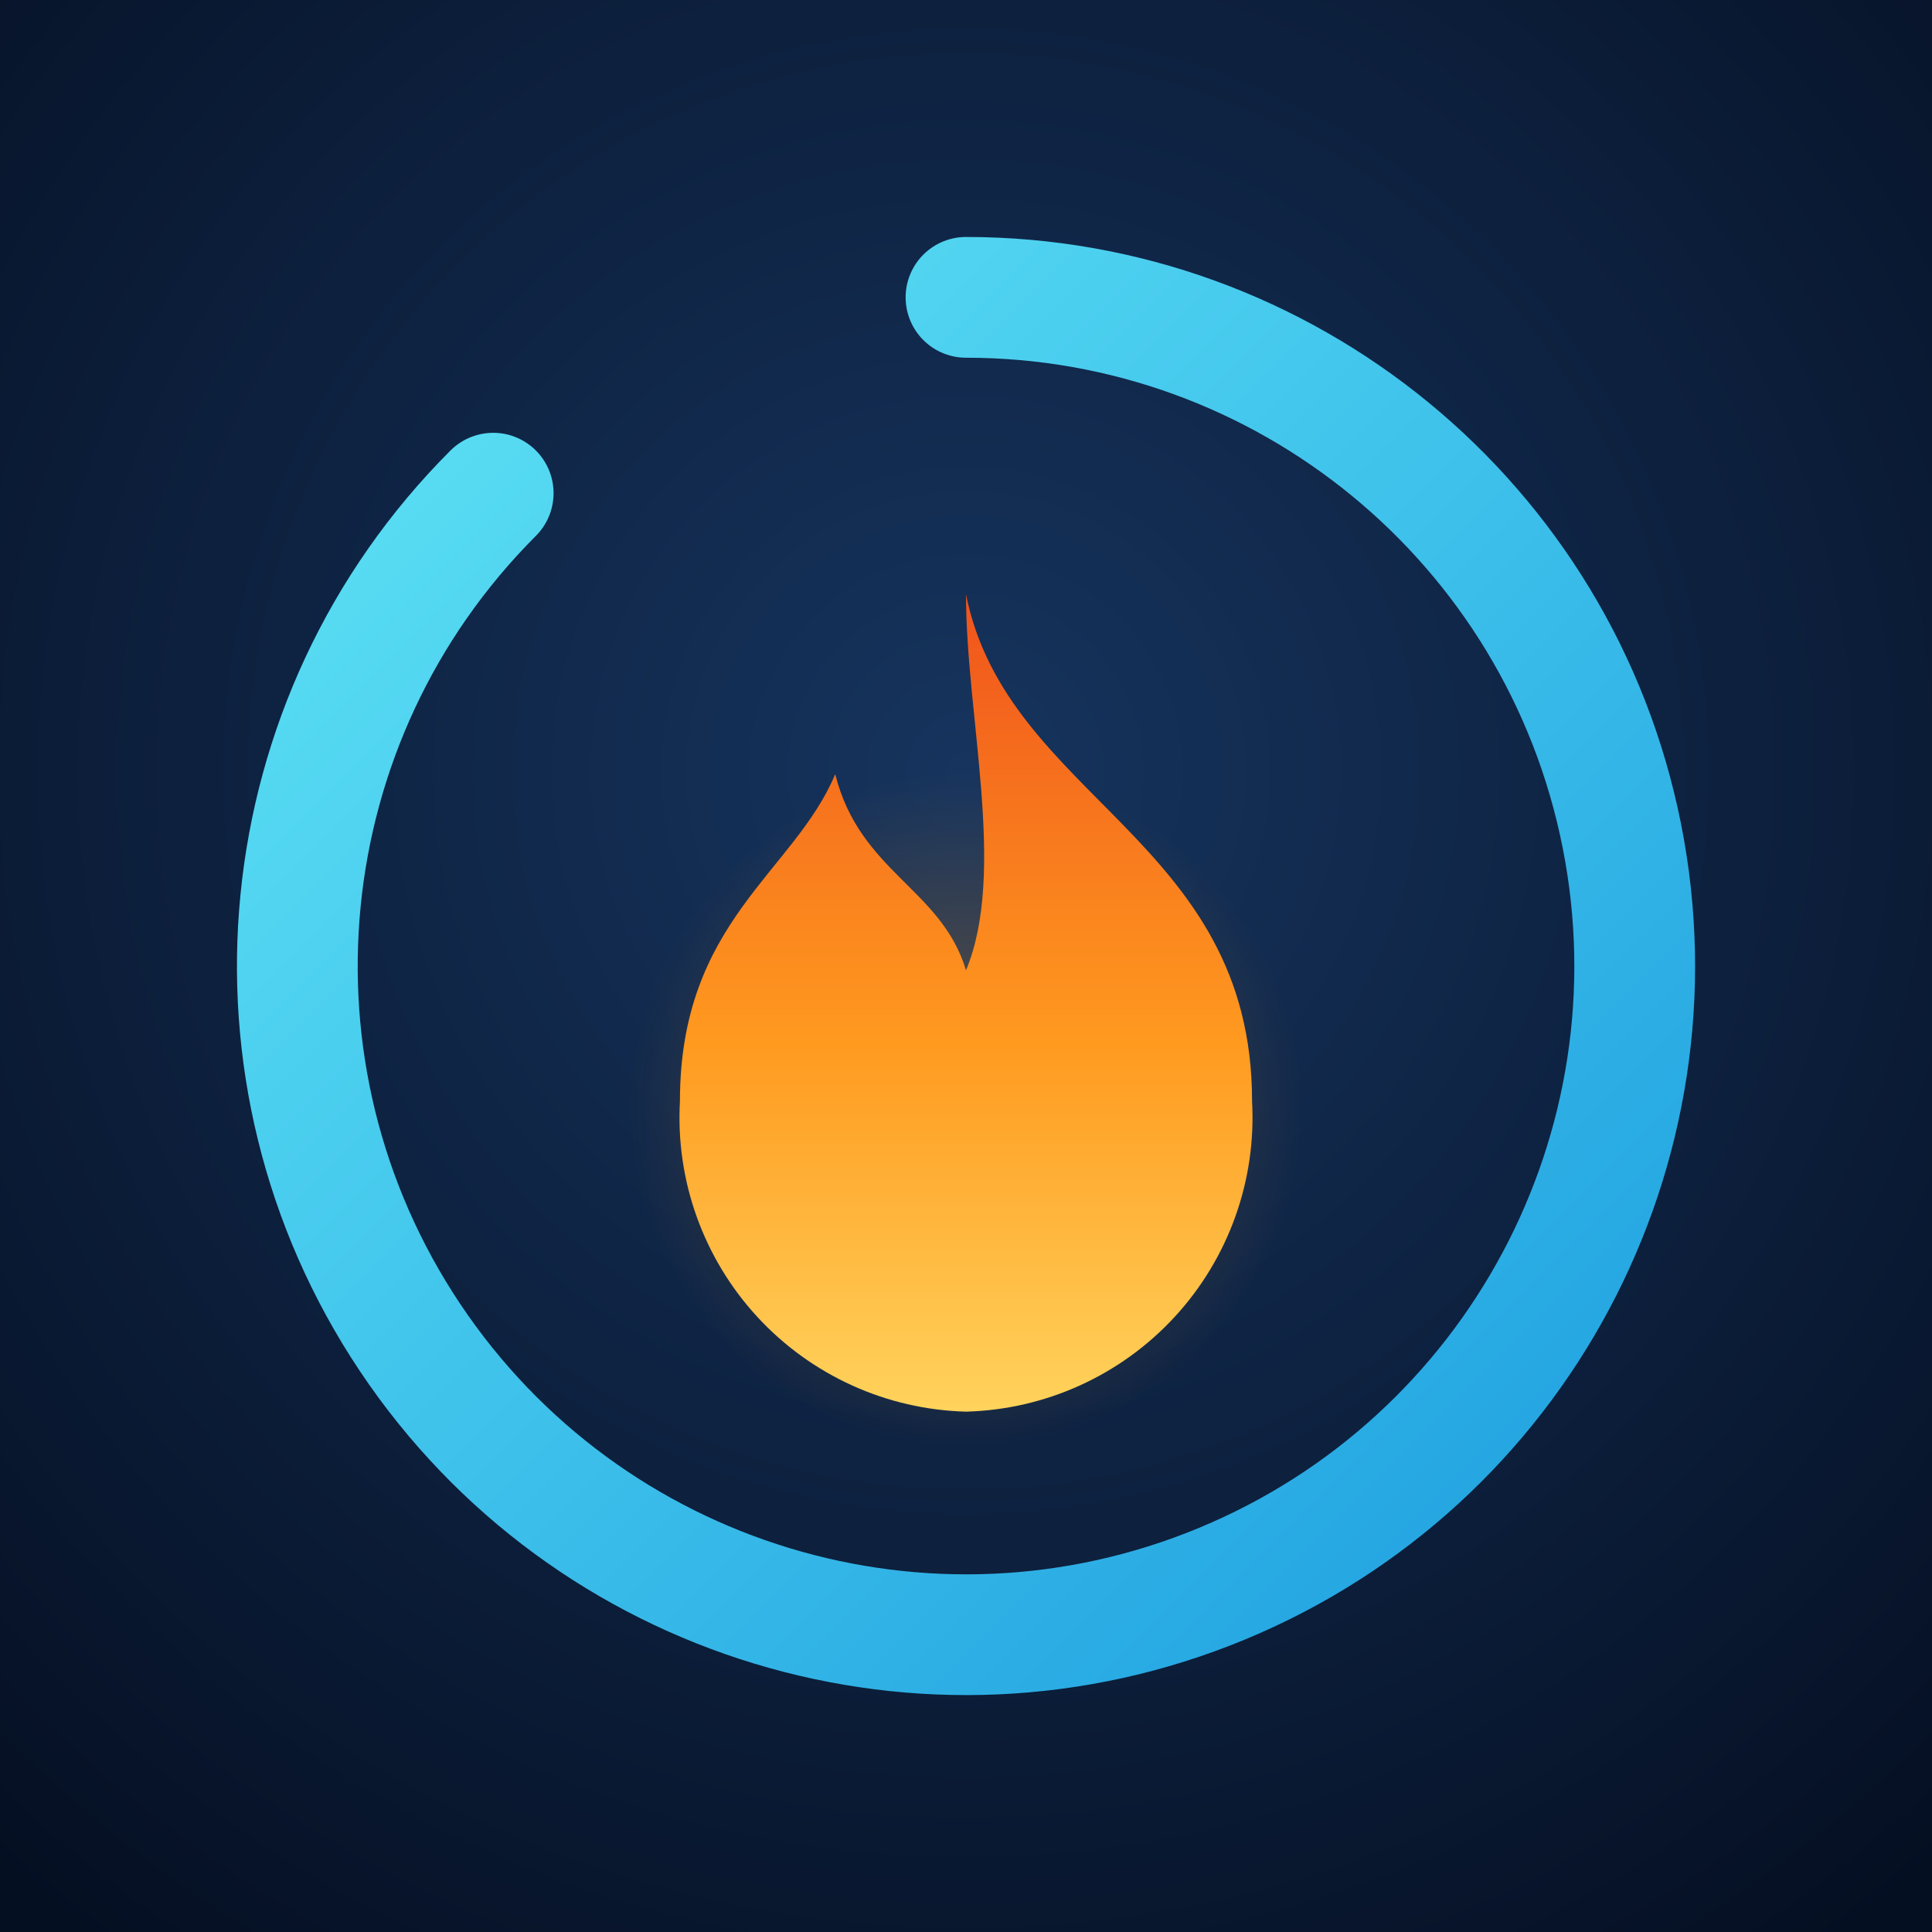
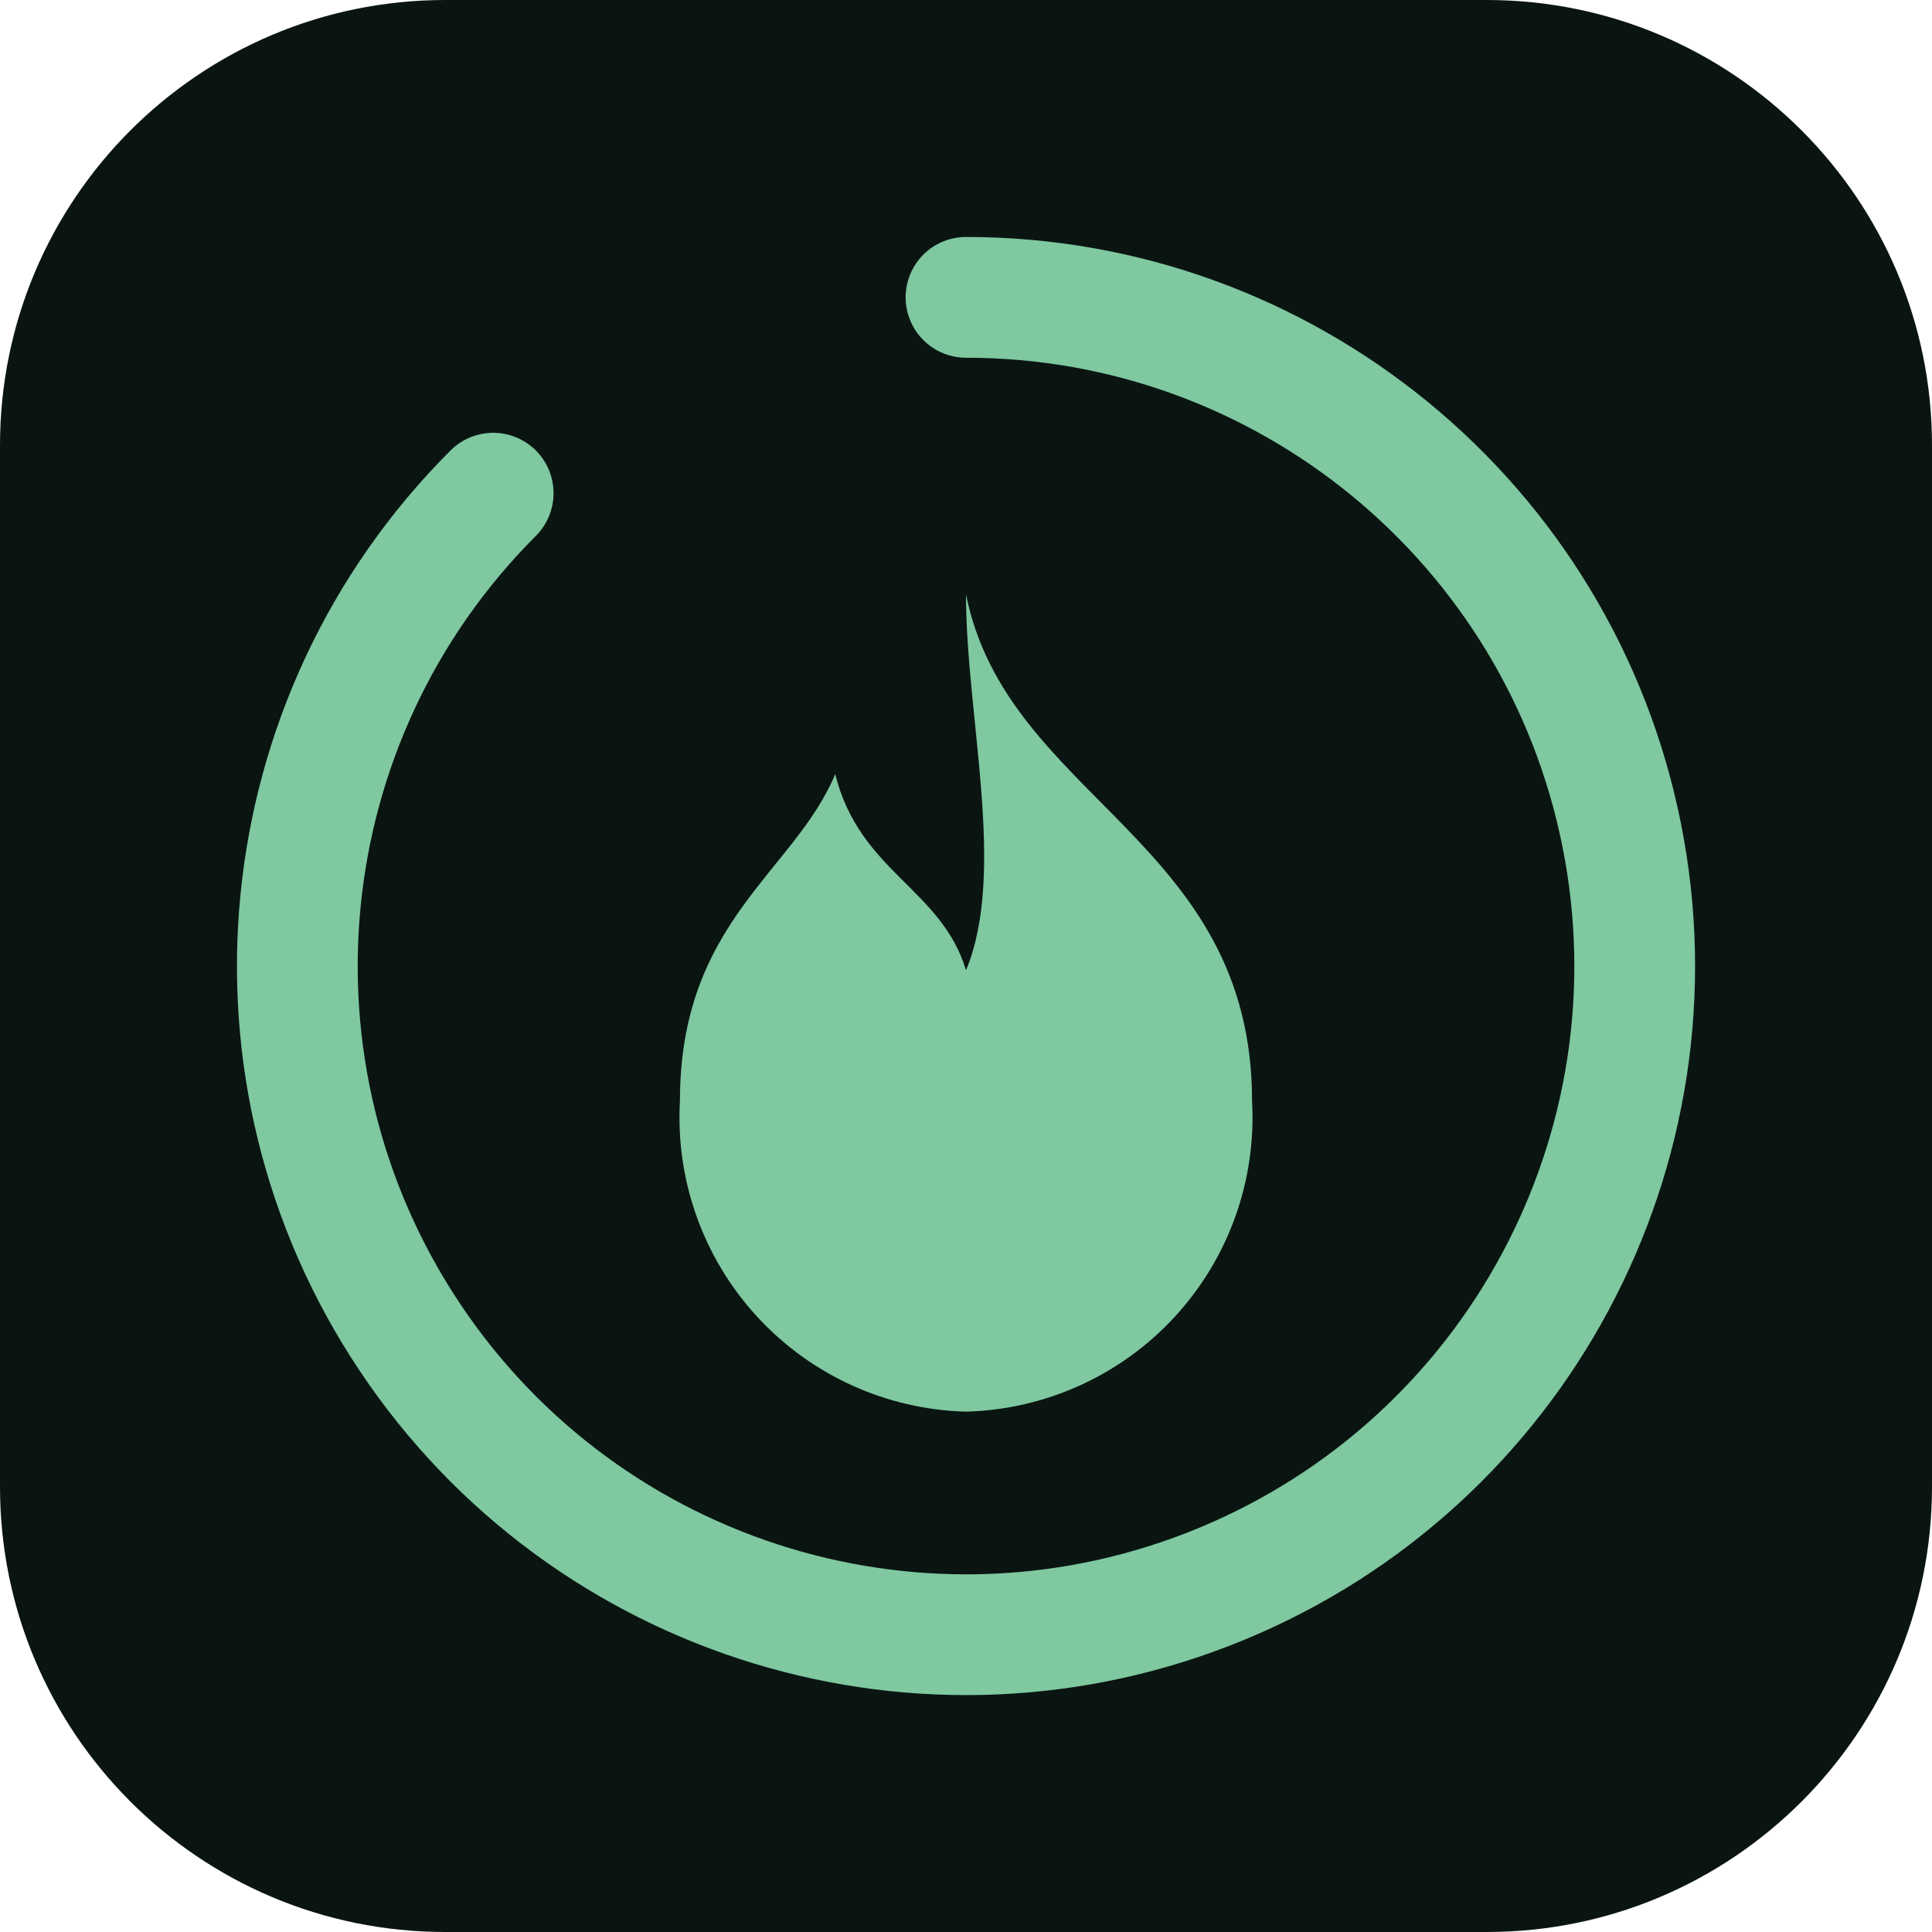
- <svg xmlns="http://www.w3.org/2000/svg" viewBox="0 0 512 512">
-   <defs>
-     <radialGradient id="fondo" cx="50%" cy="40%" r="75%">
-       <stop offset="0" stop-color="#16345E" />
-       <stop offset="1" stop-color="#050F22" />
-     </radialGradient>
-     <linearGradient id="aro" x1="0" y1="0" x2="1" y2="1">
-       <stop offset="0" stop-color="#5EE3F5" />
-       <stop offset="1" stop-color="#1E9FE0" />
-     </linearGradient>
-     <linearGradient id="fuego" x1="0" y1="1" x2="0" y2="0">
-       <stop offset="0" stop-color="#FFD35C" />
-       <stop offset="0.45" stop-color="#FF9A1F" />
-       <stop offset="1" stop-color="#F0531C" />
-     </linearGradient>
-     <radialGradient id="brillo" cx="50%" cy="58%" r="30%">
-       <stop offset="0" stop-color="#FF9A1F" stop-opacity="0.35" />
-       <stop offset="1" stop-color="#FF9A1F" stop-opacity="0" />
-     </radialGradient>
-   </defs>
-   <rect width="512" height="512" fill="url(#fondo)" />
-   <circle cx="256" cy="270" r="150" fill="url(#brillo)" />
-   <path d="M256 78.8 A177.2 177.2 0 1 1 130.7 130.7" fill="none" stroke="url(#aro)" stroke-width="32" stroke-linecap="round" />
+ <svg xmlns="http://www.w3.org/2000/svg" viewBox="0 0 512 512" width="512" height="512">
+   <rect width="512" height="512" rx="118" fill="#0A1512" />
+   <path d="M256 78.8 A177.2 177.2 0 1 1 130.7 130.7" fill="none" stroke="#7FC8A0" stroke-width="32" stroke-linecap="round" />
  <g transform="translate(256 265.8) scale(21.66) translate(-5.5 -6)">
-     <path d="M5.5 1C6 3.5 9 4 9 7.2A3.6 3.6 0 0 1 5.5 11 3.6 3.6 0 0 1 2 7.2C2 5 3.4 4.4 3.9 3.2c.3 1.2 1.3 1.4 1.6 2.4.5-1.2 0-3.1 0-4.6Z" fill="url(#fuego)" />
+     <path d="M5.5 1C6 3.5 9 4 9 7.2A3.6 3.6 0 0 1 5.5 11 3.6 3.6 0 0 1 2 7.2C2 5 3.4 4.4 3.9 3.2c.3 1.2 1.3 1.4 1.6 2.4.5-1.2 0-3.1 0-4.6Z" fill="#7FC8A0" />
  </g>
</svg>
